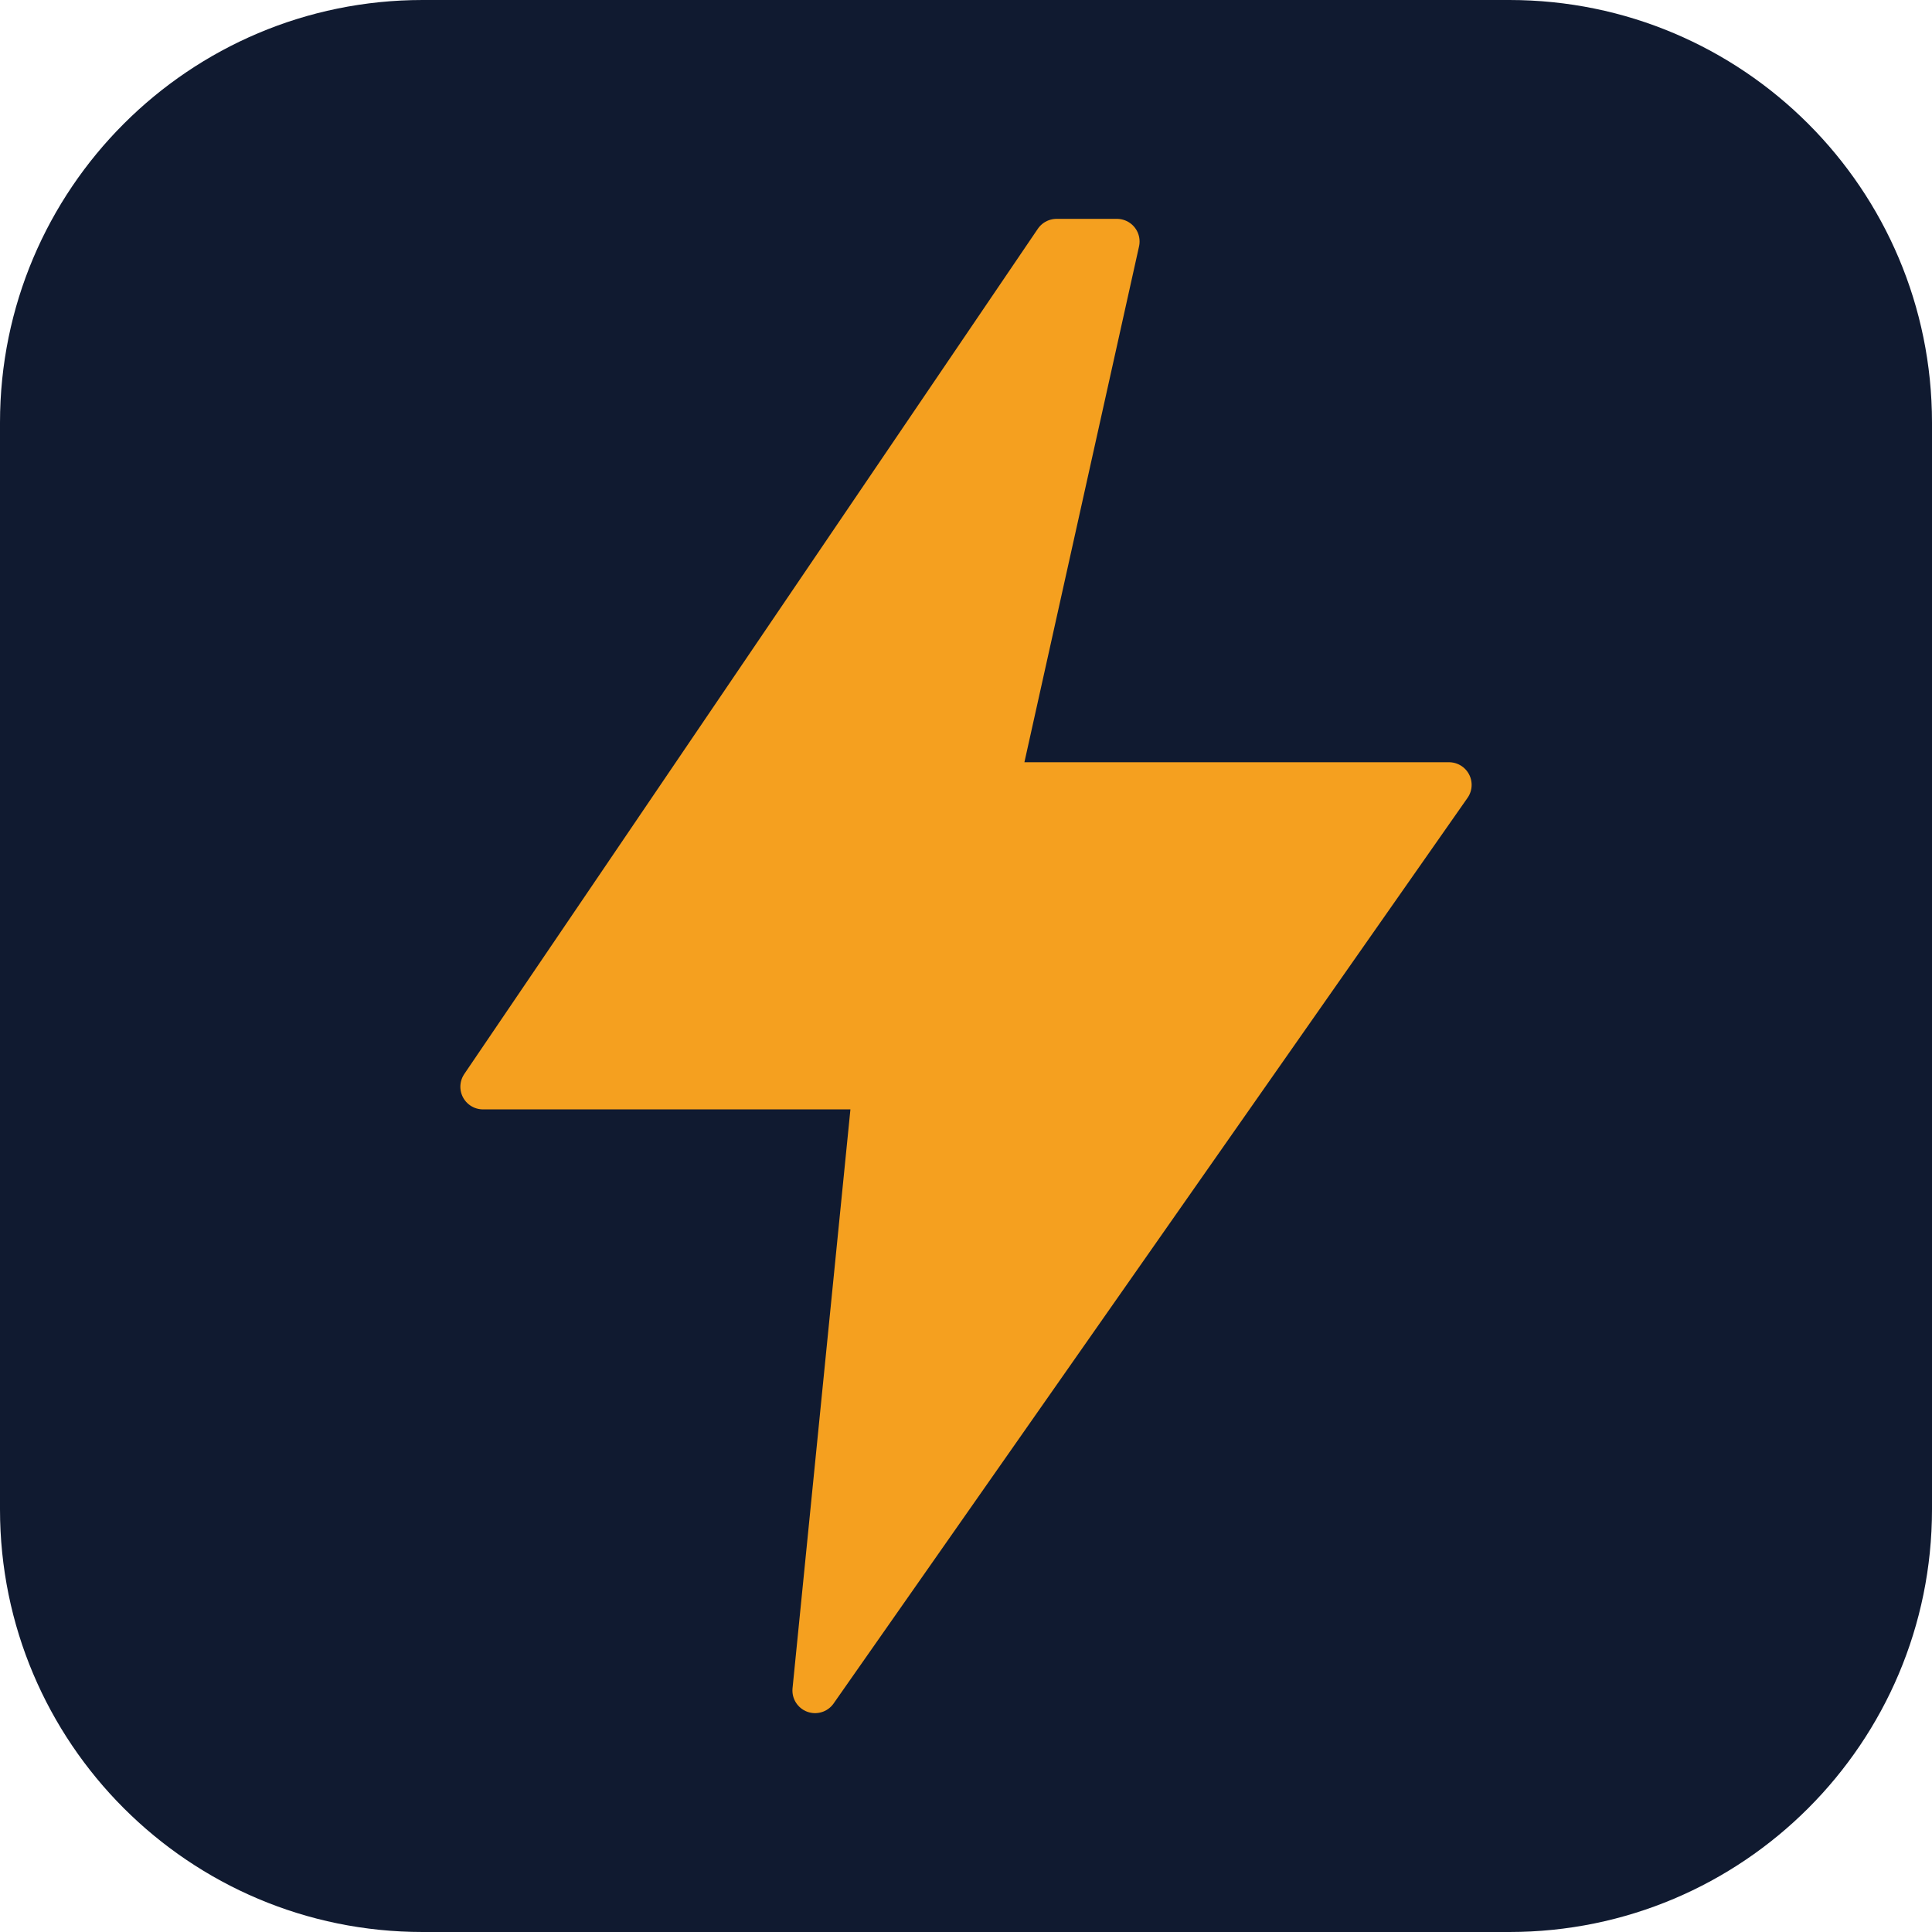
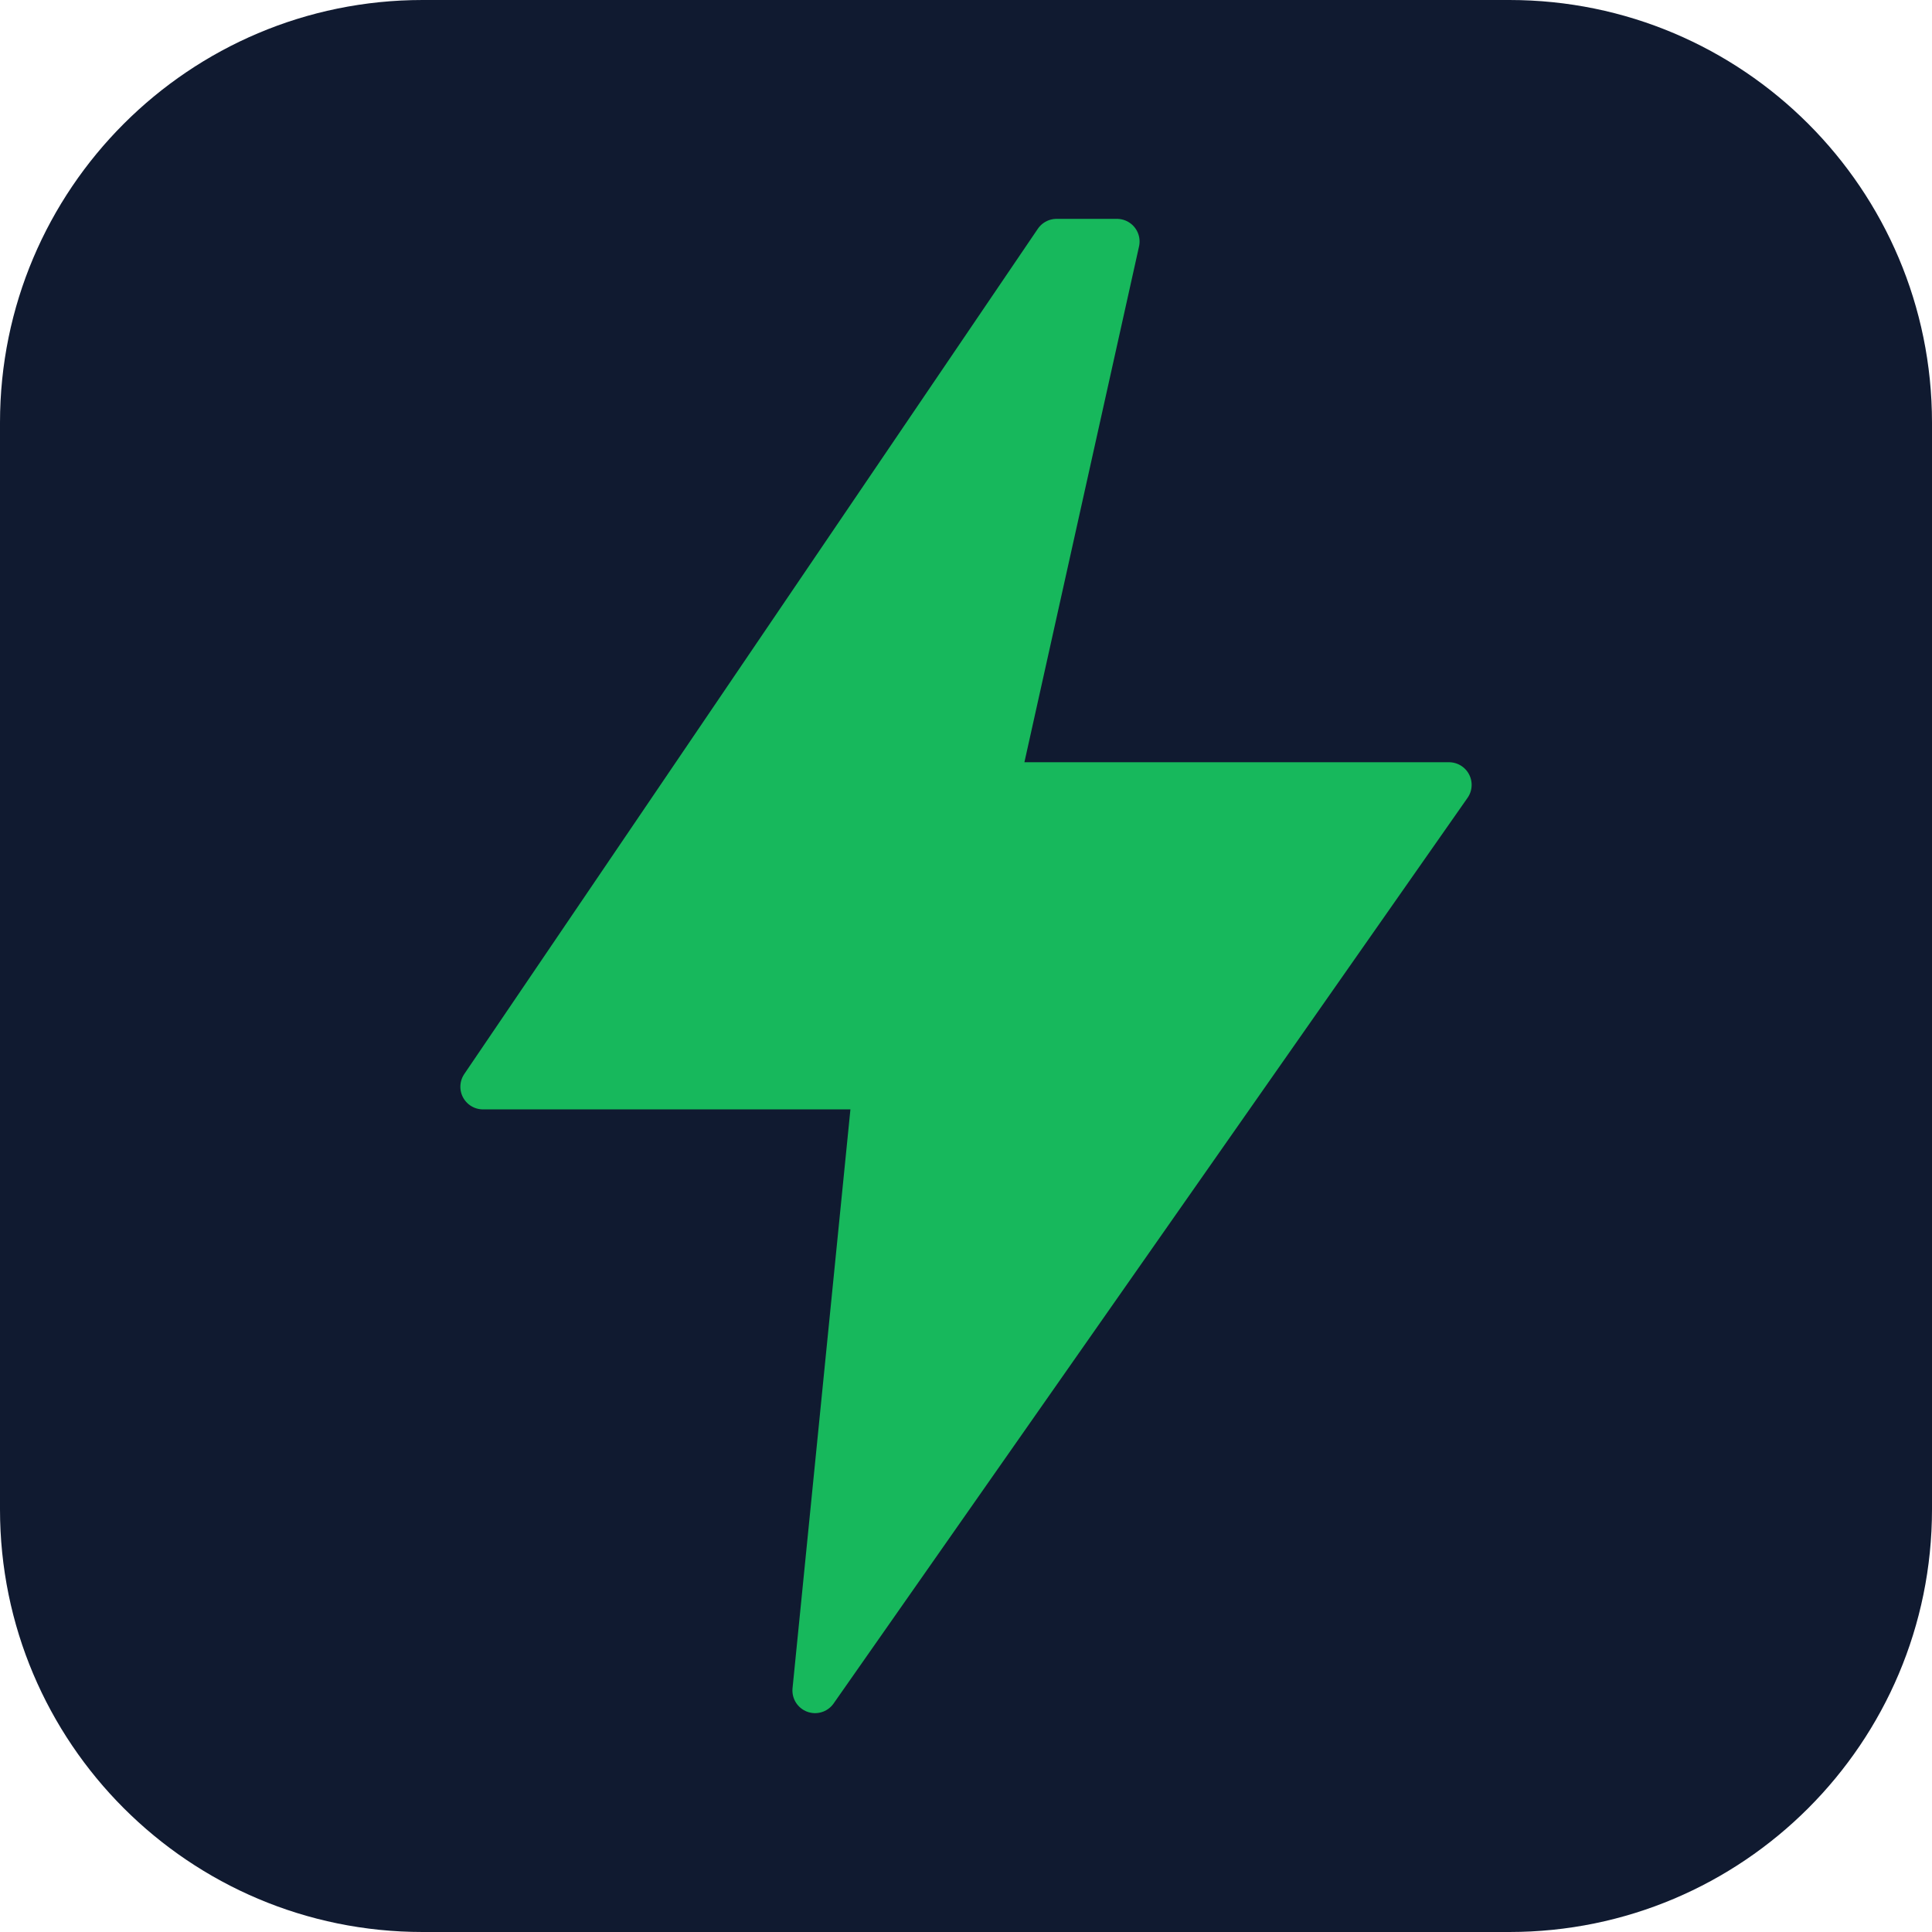
<svg xmlns="http://www.w3.org/2000/svg" viewBox="0 0 64 64" width="64" height="64">
  <rect width="64" height="64" rx="14" fill="#101a30" />
-   <path d="M35 8 16 36h13l-2 20 21-30H33l4-18Z" fill="#f5a01f" stroke="#f5a01f" stroke-width="1.5" stroke-linejoin="round" />
+   <path d="M35 8 16 36h13l-2 20 21-30H33l4-18Z" fill="#17b85c" stroke="#17b85c" stroke-width="1.5" stroke-linejoin="round" />
</svg>
